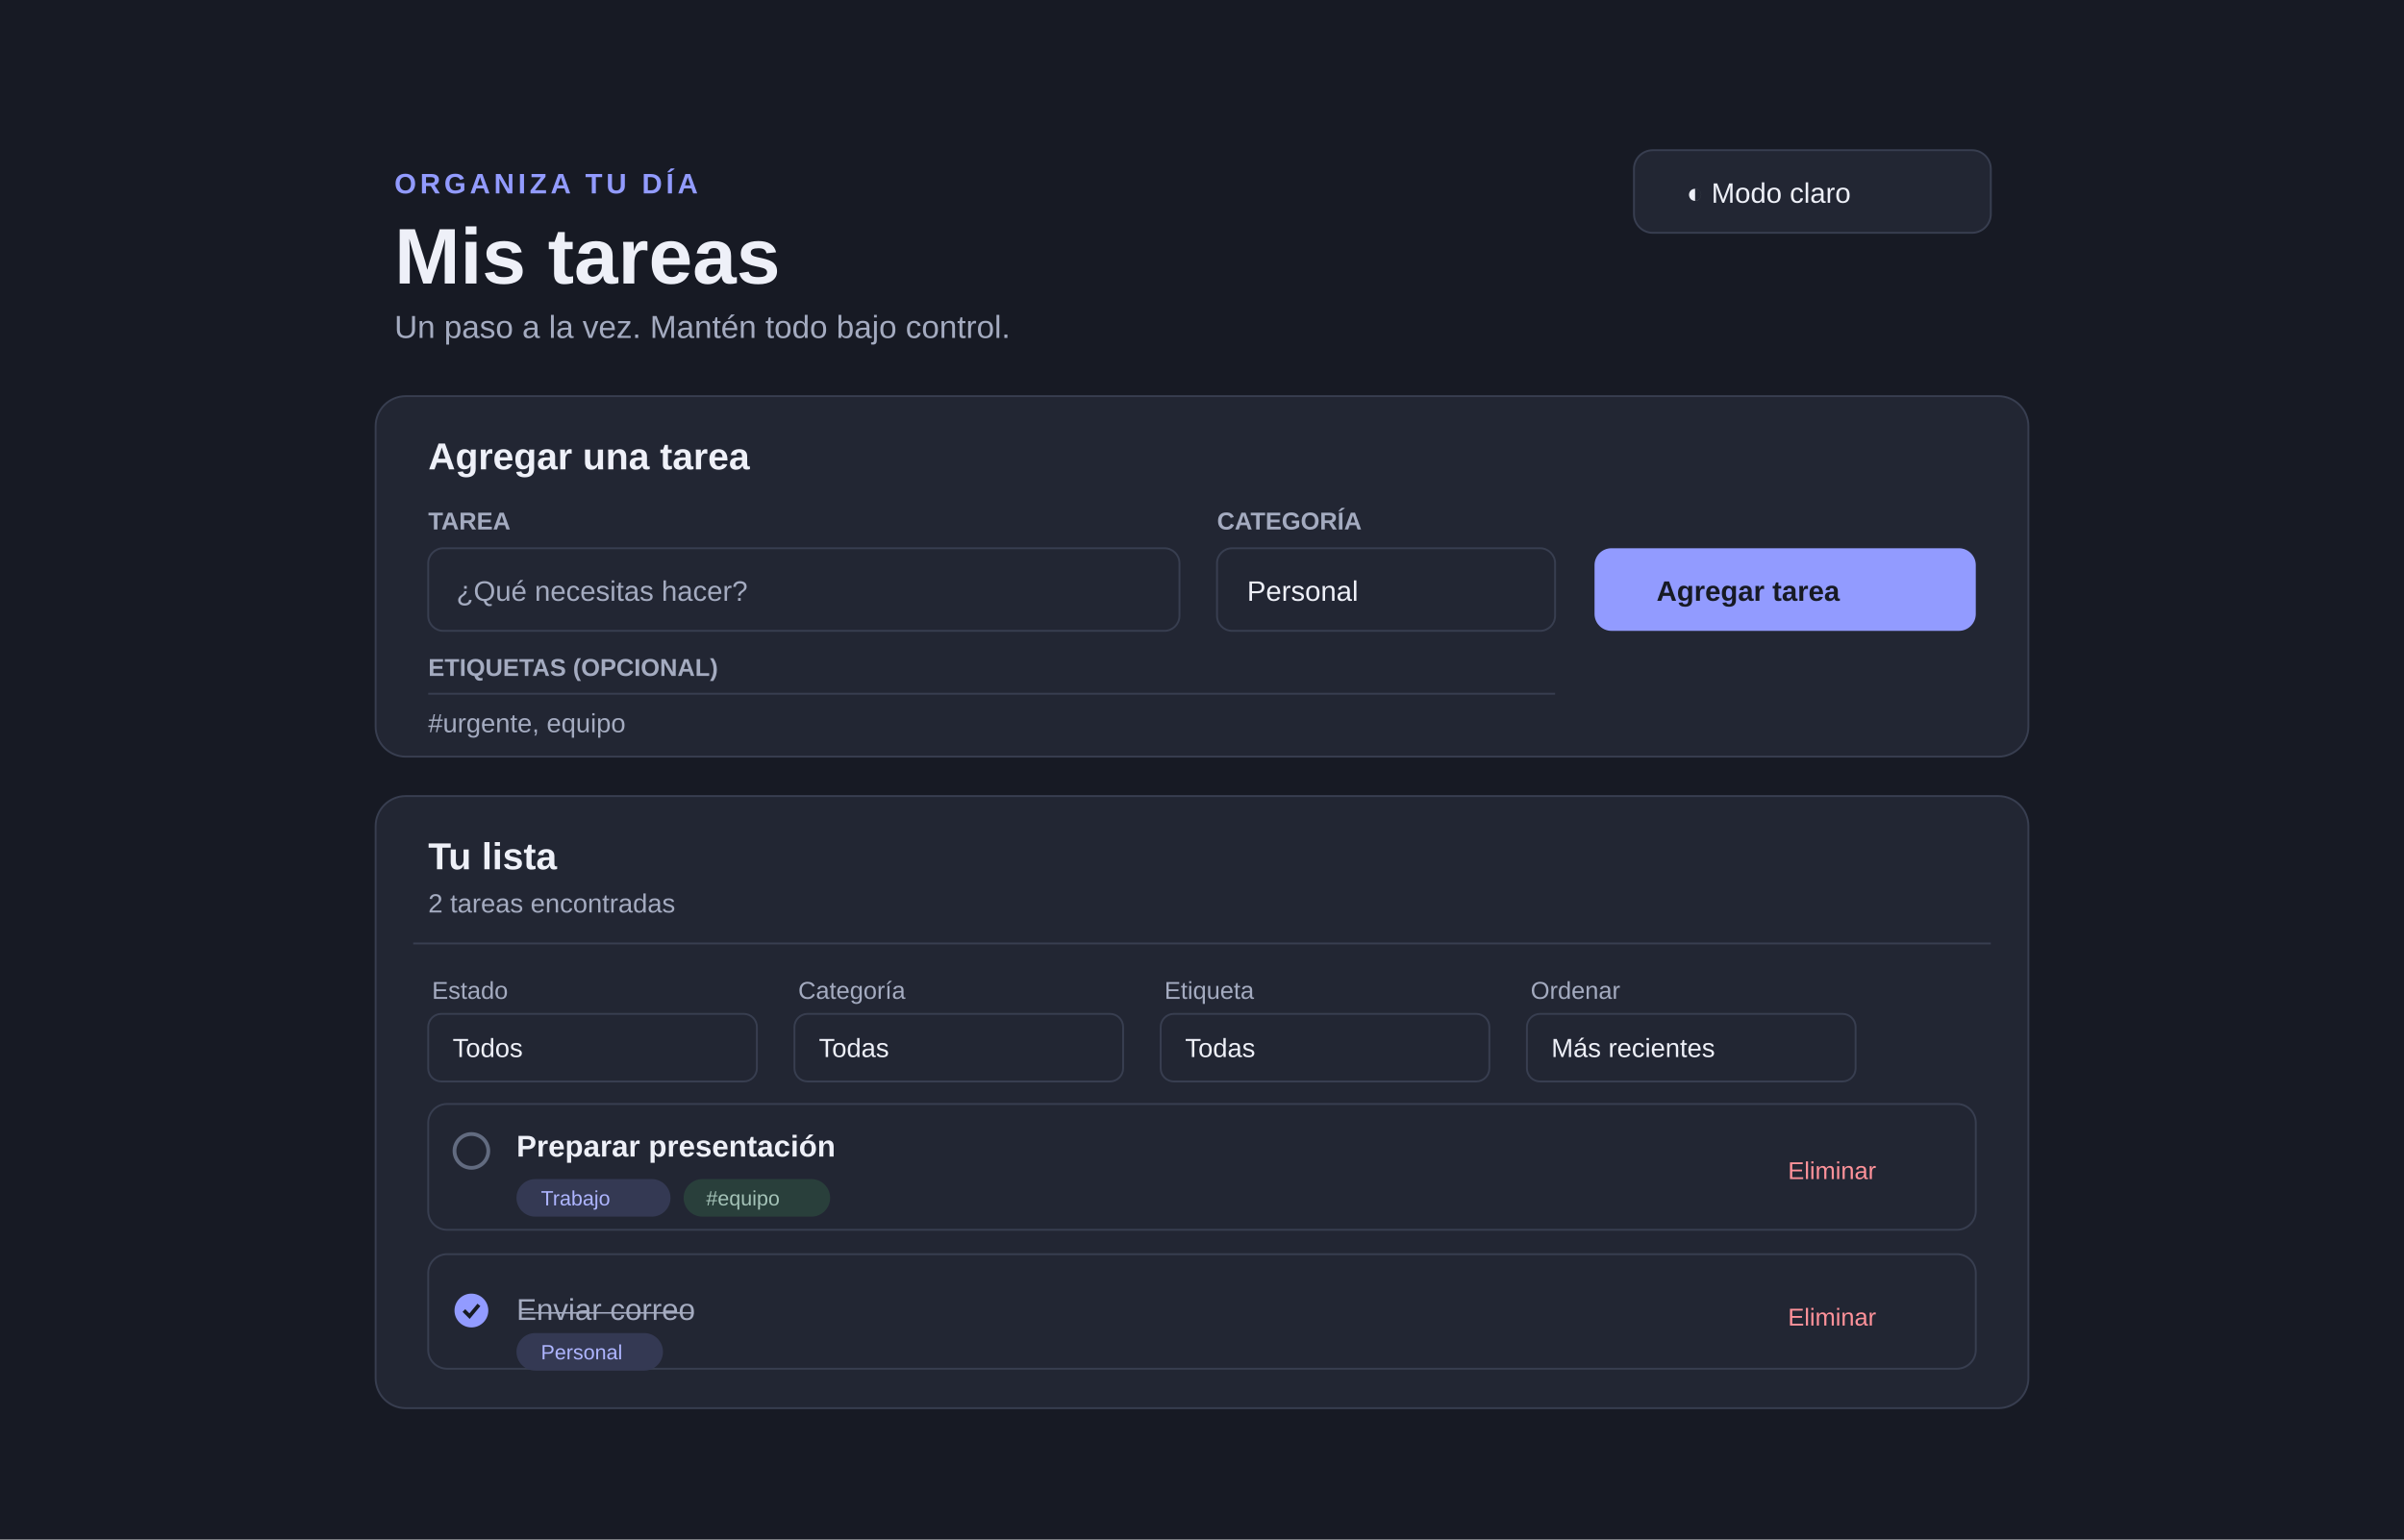
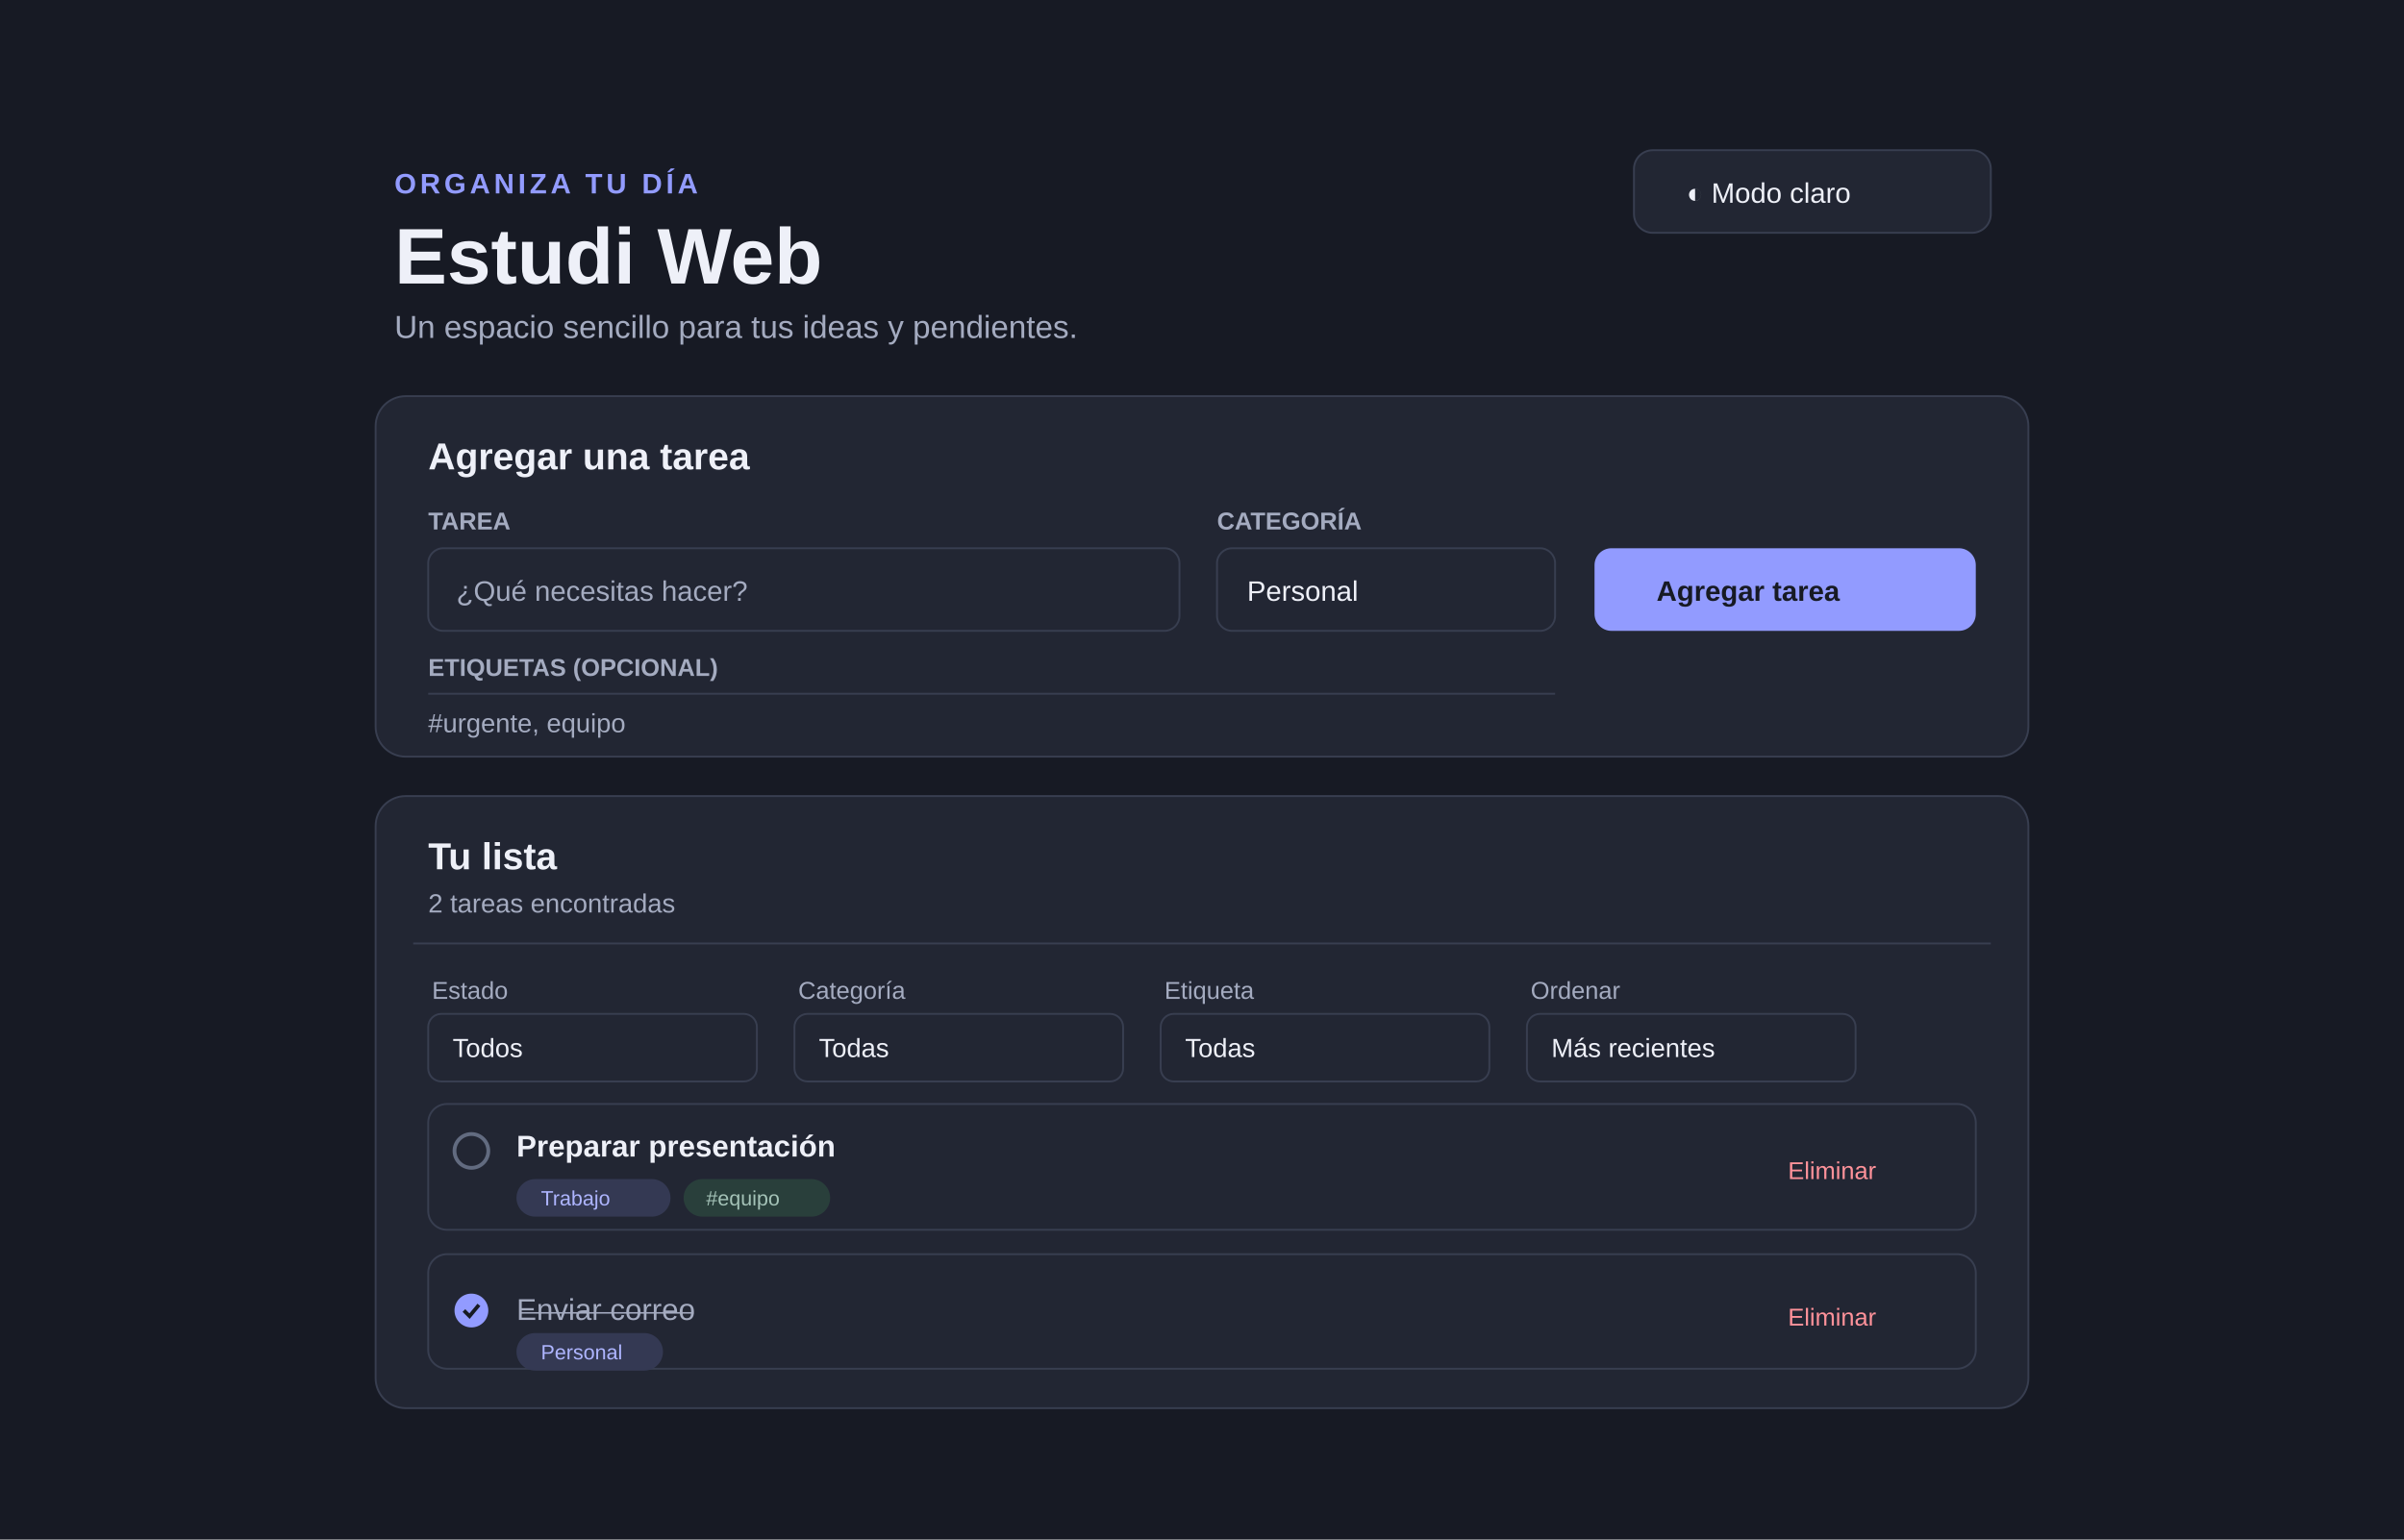
<svg xmlns="http://www.w3.org/2000/svg" width="1280" height="820" viewBox="0 0 1280 820" role="img" aria-labelledby="title description">
  <rect width="1280" height="820" fill="#171a24" />
  <rect x="180" y="54" width="920" height="720" rx="24" fill="#171a24" />
  <text x="210" y="103" fill="#929bff" font-family="Arial, sans-serif" font-size="15" font-weight="700" letter-spacing="2">ORGANIZA TU DÍA</text>
-   <text x="210" y="151" fill="#eef0f8" font-family="Arial, sans-serif" font-size="42" font-weight="700">Mis tareas</text>
-   <text x="210" y="180" fill="#a4abc0" font-family="Arial, sans-serif" font-size="17">Un paso a la vez. Mantén todo bajo control.</text>
+   <text x="210" y="151" fill="#eef0f8" font-family="Arial, sans-serif" font-size="42" font-weight="700">Estudi Web</text>
+   <text x="210" y="180" fill="#a4abc0" font-family="Arial, sans-serif" font-size="17">Un espacio sencillo para tus ideas y pendientes.</text>
  <rect x="870" y="80" width="190" height="44" rx="10" fill="#222633" stroke="#383e50" />
  <text x="898" y="108" fill="#eef0f8" font-family="Arial, sans-serif" font-size="15">◐  Modo claro</text>
  <rect x="200" y="211" width="880" height="192" rx="16" fill="#222633" stroke="#383e50" />
  <text x="228" y="250" fill="#eef0f8" font-family="Arial, sans-serif" font-size="20" font-weight="700">Agregar una tarea</text>
  <text x="228" y="282" fill="#a4abc0" font-family="Arial, sans-serif" font-size="13" font-weight="700">TAREA</text>
  <rect x="228" y="292" width="400" height="44" rx="8" fill="#222633" stroke="#383e50" />
  <text x="243" y="320" fill="#a4abc0" font-family="Arial, sans-serif" font-size="15">¿Qué necesitas hacer?</text>
  <text x="648" y="282" fill="#a4abc0" font-family="Arial, sans-serif" font-size="13" font-weight="700">CATEGORÍA</text>
  <rect x="648" y="292" width="180" height="44" rx="8" fill="#222633" stroke="#383e50" />
  <text x="664" y="320" fill="#eef0f8" font-family="Arial, sans-serif" font-size="15">Personal</text>
  <text x="228" y="360" fill="#a4abc0" font-family="Arial, sans-serif" font-size="13" font-weight="700">ETIQUETAS (OPCIONAL)</text>
  <rect x="228" y="369" width="600" height="1" fill="#383e50" />
  <text x="228" y="390" fill="#a4abc0" font-family="Arial, sans-serif" font-size="14">#urgente, equipo</text>
  <rect x="849" y="292" width="203" height="44" rx="9" fill="#929bff" />
  <text x="882" y="320" fill="#171a24" font-family="Arial, sans-serif" font-size="15" font-weight="700">Agregar tarea</text>
  <rect x="200" y="424" width="880" height="326" rx="16" fill="#222633" stroke="#383e50" />
  <text x="228" y="463" fill="#eef0f8" font-family="Arial, sans-serif" font-size="20" font-weight="700">Tu lista</text>
  <text x="228" y="486" fill="#a4abc0" font-family="Arial, sans-serif" font-size="14">2 tareas encontradas</text>
  <rect x="220" y="502" width="840" height="1" fill="#383e50" />
  <text x="230" y="532" fill="#a4abc0" font-family="Arial, sans-serif" font-size="13">Estado</text>
  <text x="425" y="532" fill="#a4abc0" font-family="Arial, sans-serif" font-size="13">Categoría</text>
  <text x="620" y="532" fill="#a4abc0" font-family="Arial, sans-serif" font-size="13">Etiqueta</text>
  <text x="815" y="532" fill="#a4abc0" font-family="Arial, sans-serif" font-size="13">Ordenar</text>
  <rect x="228" y="540" width="175" height="36" rx="7" fill="#222633" stroke="#383e50" />
  <text x="241" y="563" fill="#eef0f8" font-family="Arial, sans-serif" font-size="14">Todos</text>
  <rect x="423" y="540" width="175" height="36" rx="7" fill="#222633" stroke="#383e50" />
  <text x="436" y="563" fill="#eef0f8" font-family="Arial, sans-serif" font-size="14">Todas</text>
  <rect x="618" y="540" width="175" height="36" rx="7" fill="#222633" stroke="#383e50" />
  <text x="631" y="563" fill="#eef0f8" font-family="Arial, sans-serif" font-size="14">Todas</text>
  <rect x="813" y="540" width="175" height="36" rx="7" fill="#222633" stroke="#383e50" />
  <text x="826" y="563" fill="#eef0f8" font-family="Arial, sans-serif" font-size="14">Más recientes</text>
  <rect x="228" y="588" width="824" height="67" rx="10" fill="#222633" stroke="#383e50" />
  <circle cx="251" cy="613" r="9" fill="#222633" stroke="#626b80" stroke-width="2" />
  <text x="275" y="616" fill="#eef0f8" font-family="Arial, sans-serif" font-size="16" font-weight="700">Preparar presentación</text>
  <rect x="275" y="628" width="82" height="20" rx="10" fill="#343953" />
  <text x="288" y="642" fill="#aeb5ff" font-family="Arial, sans-serif" font-size="11">Trabajo</text>
  <rect x="364" y="628" width="78" height="20" rx="10" fill="#293f3b" />
  <text x="376" y="642" fill="#a4c2b7" font-family="Arial, sans-serif" font-size="11">#equipo</text>
  <text x="952" y="628" fill="#ff929a" font-family="Arial, sans-serif" font-size="13">Eliminar</text>
  <rect x="228" y="668" width="824" height="61" rx="10" fill="#222633" stroke="#383e50" />
  <circle cx="251" cy="698" r="9" fill="#929bff" />
  <path d="m247 698 3 3 5-6" fill="none" stroke="#171a24" stroke-width="2" />
  <text x="275" y="703" fill="#a4abc0" font-family="Arial, sans-serif" font-size="16" text-decoration="line-through">Enviar correo</text>
  <rect x="275" y="710" width="78" height="20" rx="10" fill="#343953" />
  <text x="288" y="724" fill="#aeb5ff" font-family="Arial, sans-serif" font-size="11">Personal</text>
  <text x="952" y="706" fill="#ff929a" font-family="Arial, sans-serif" font-size="13">Eliminar</text>
</svg>
